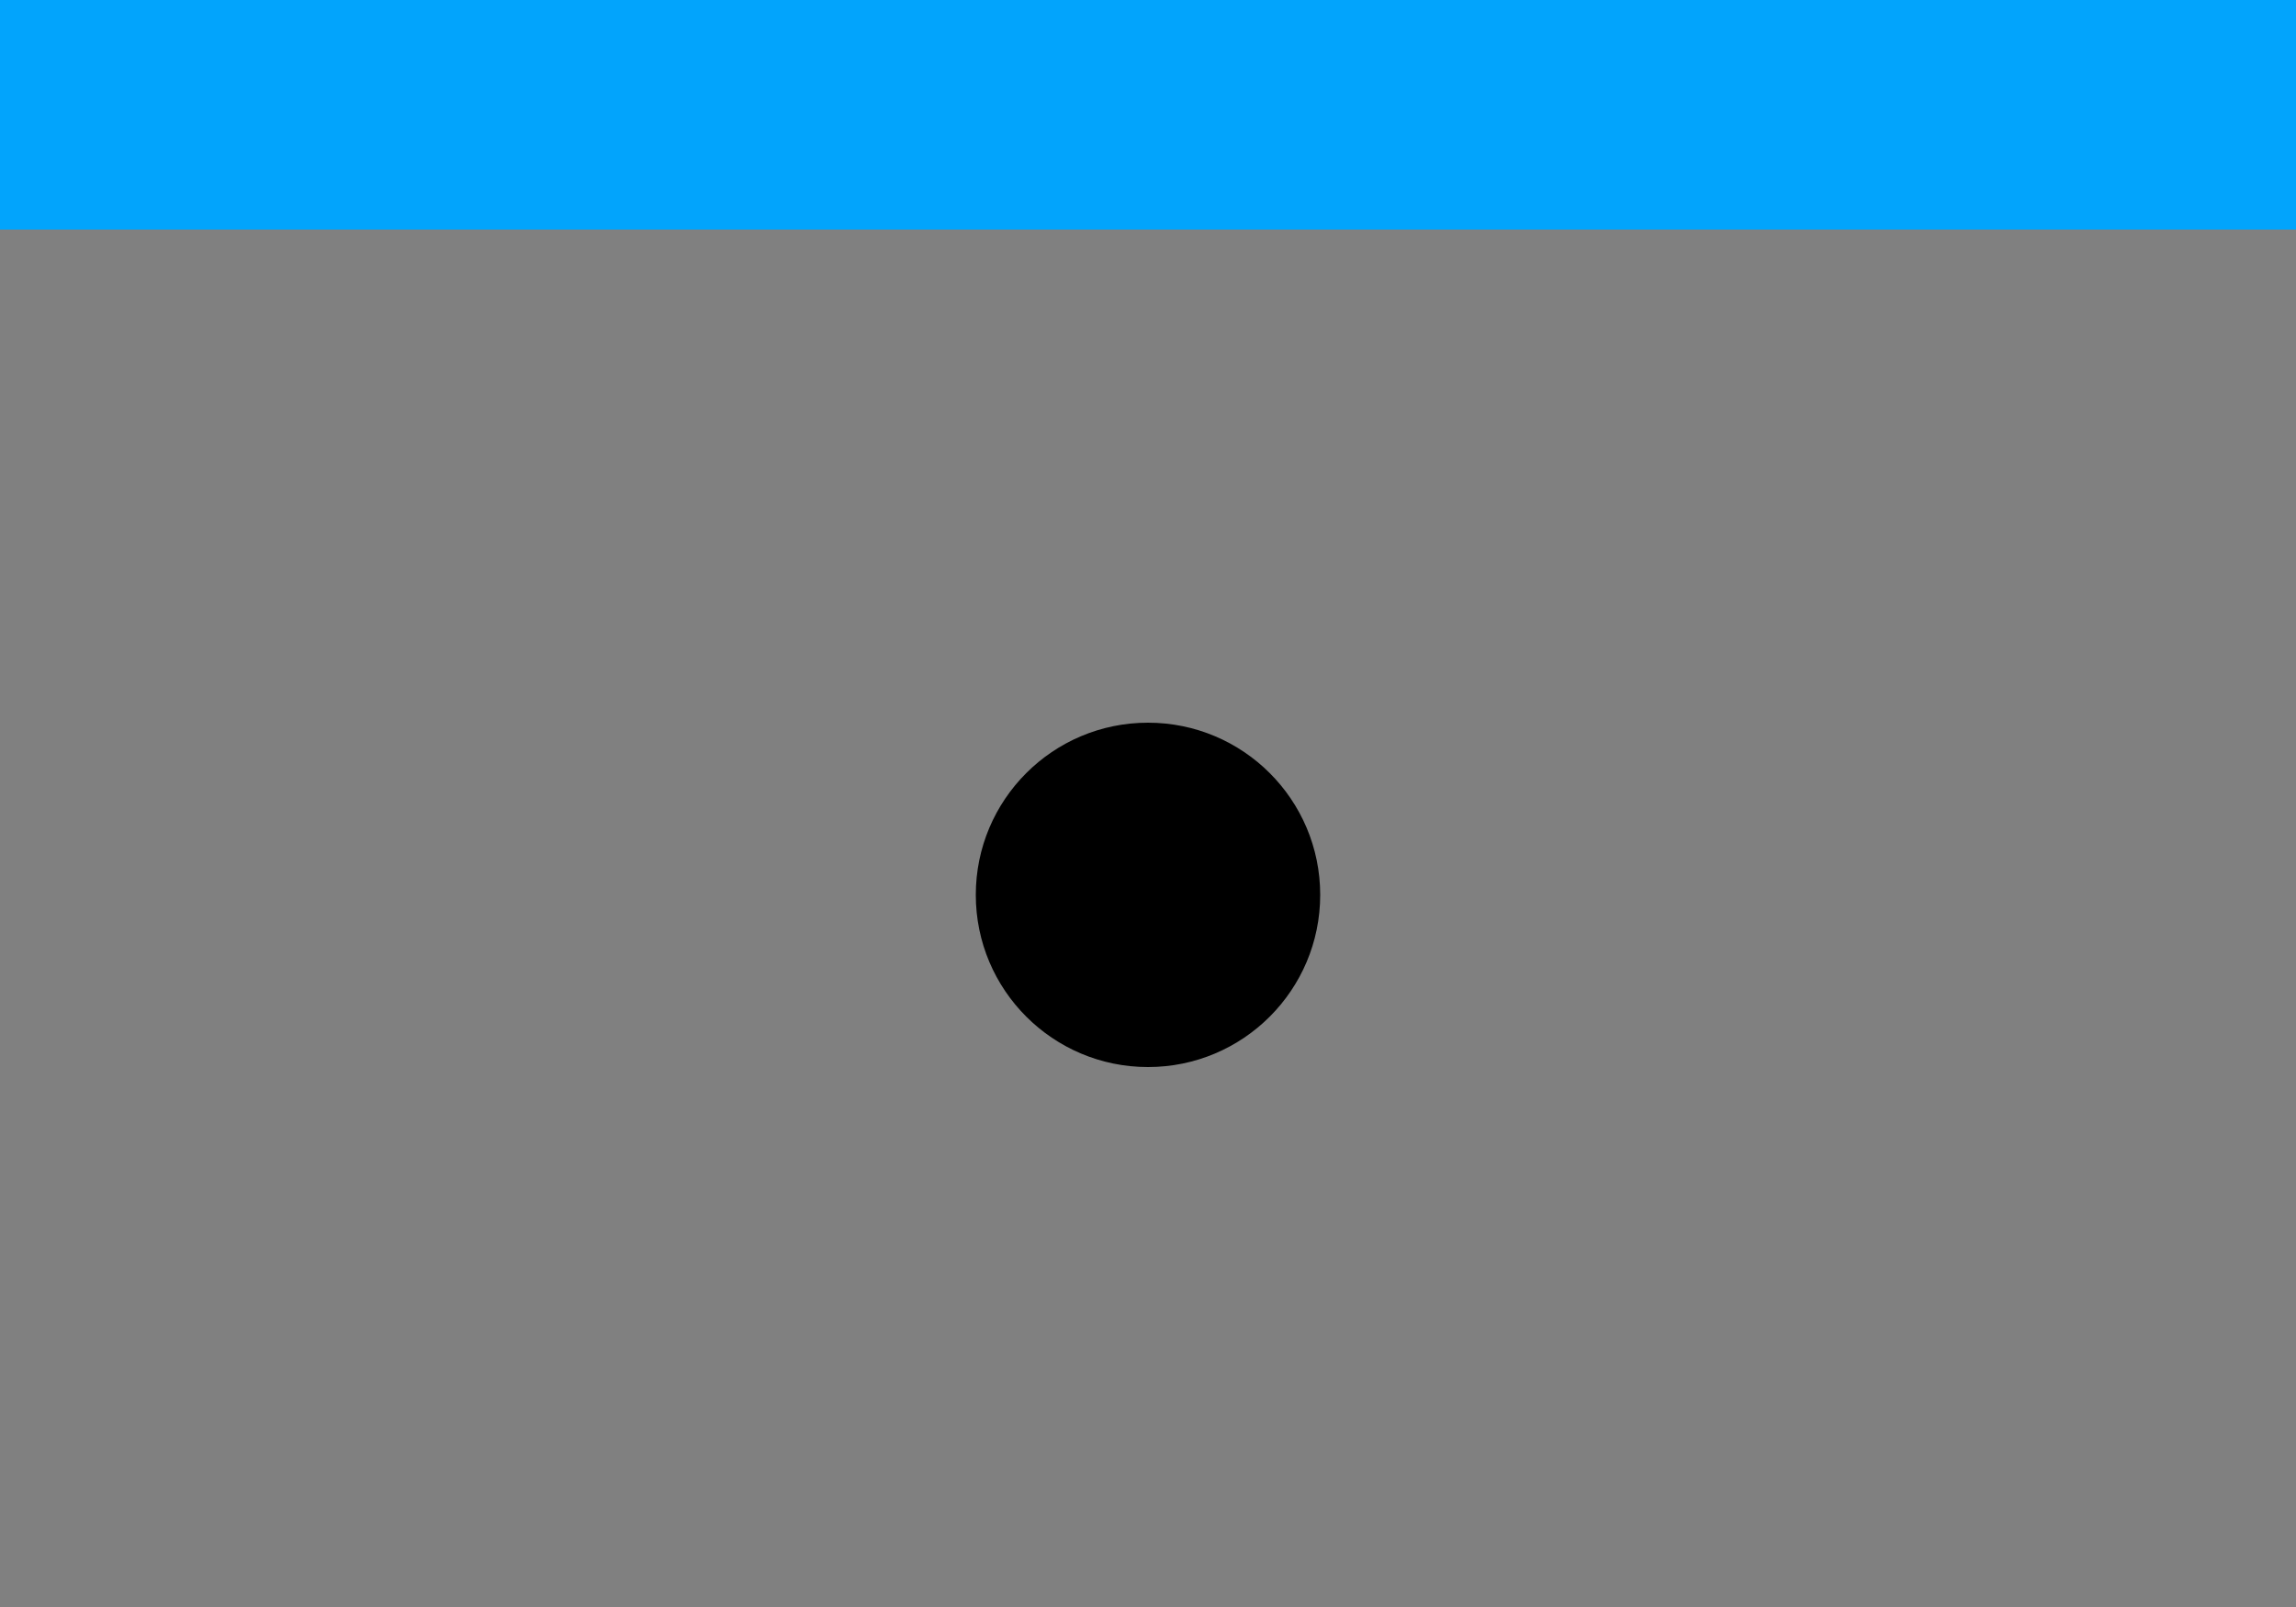
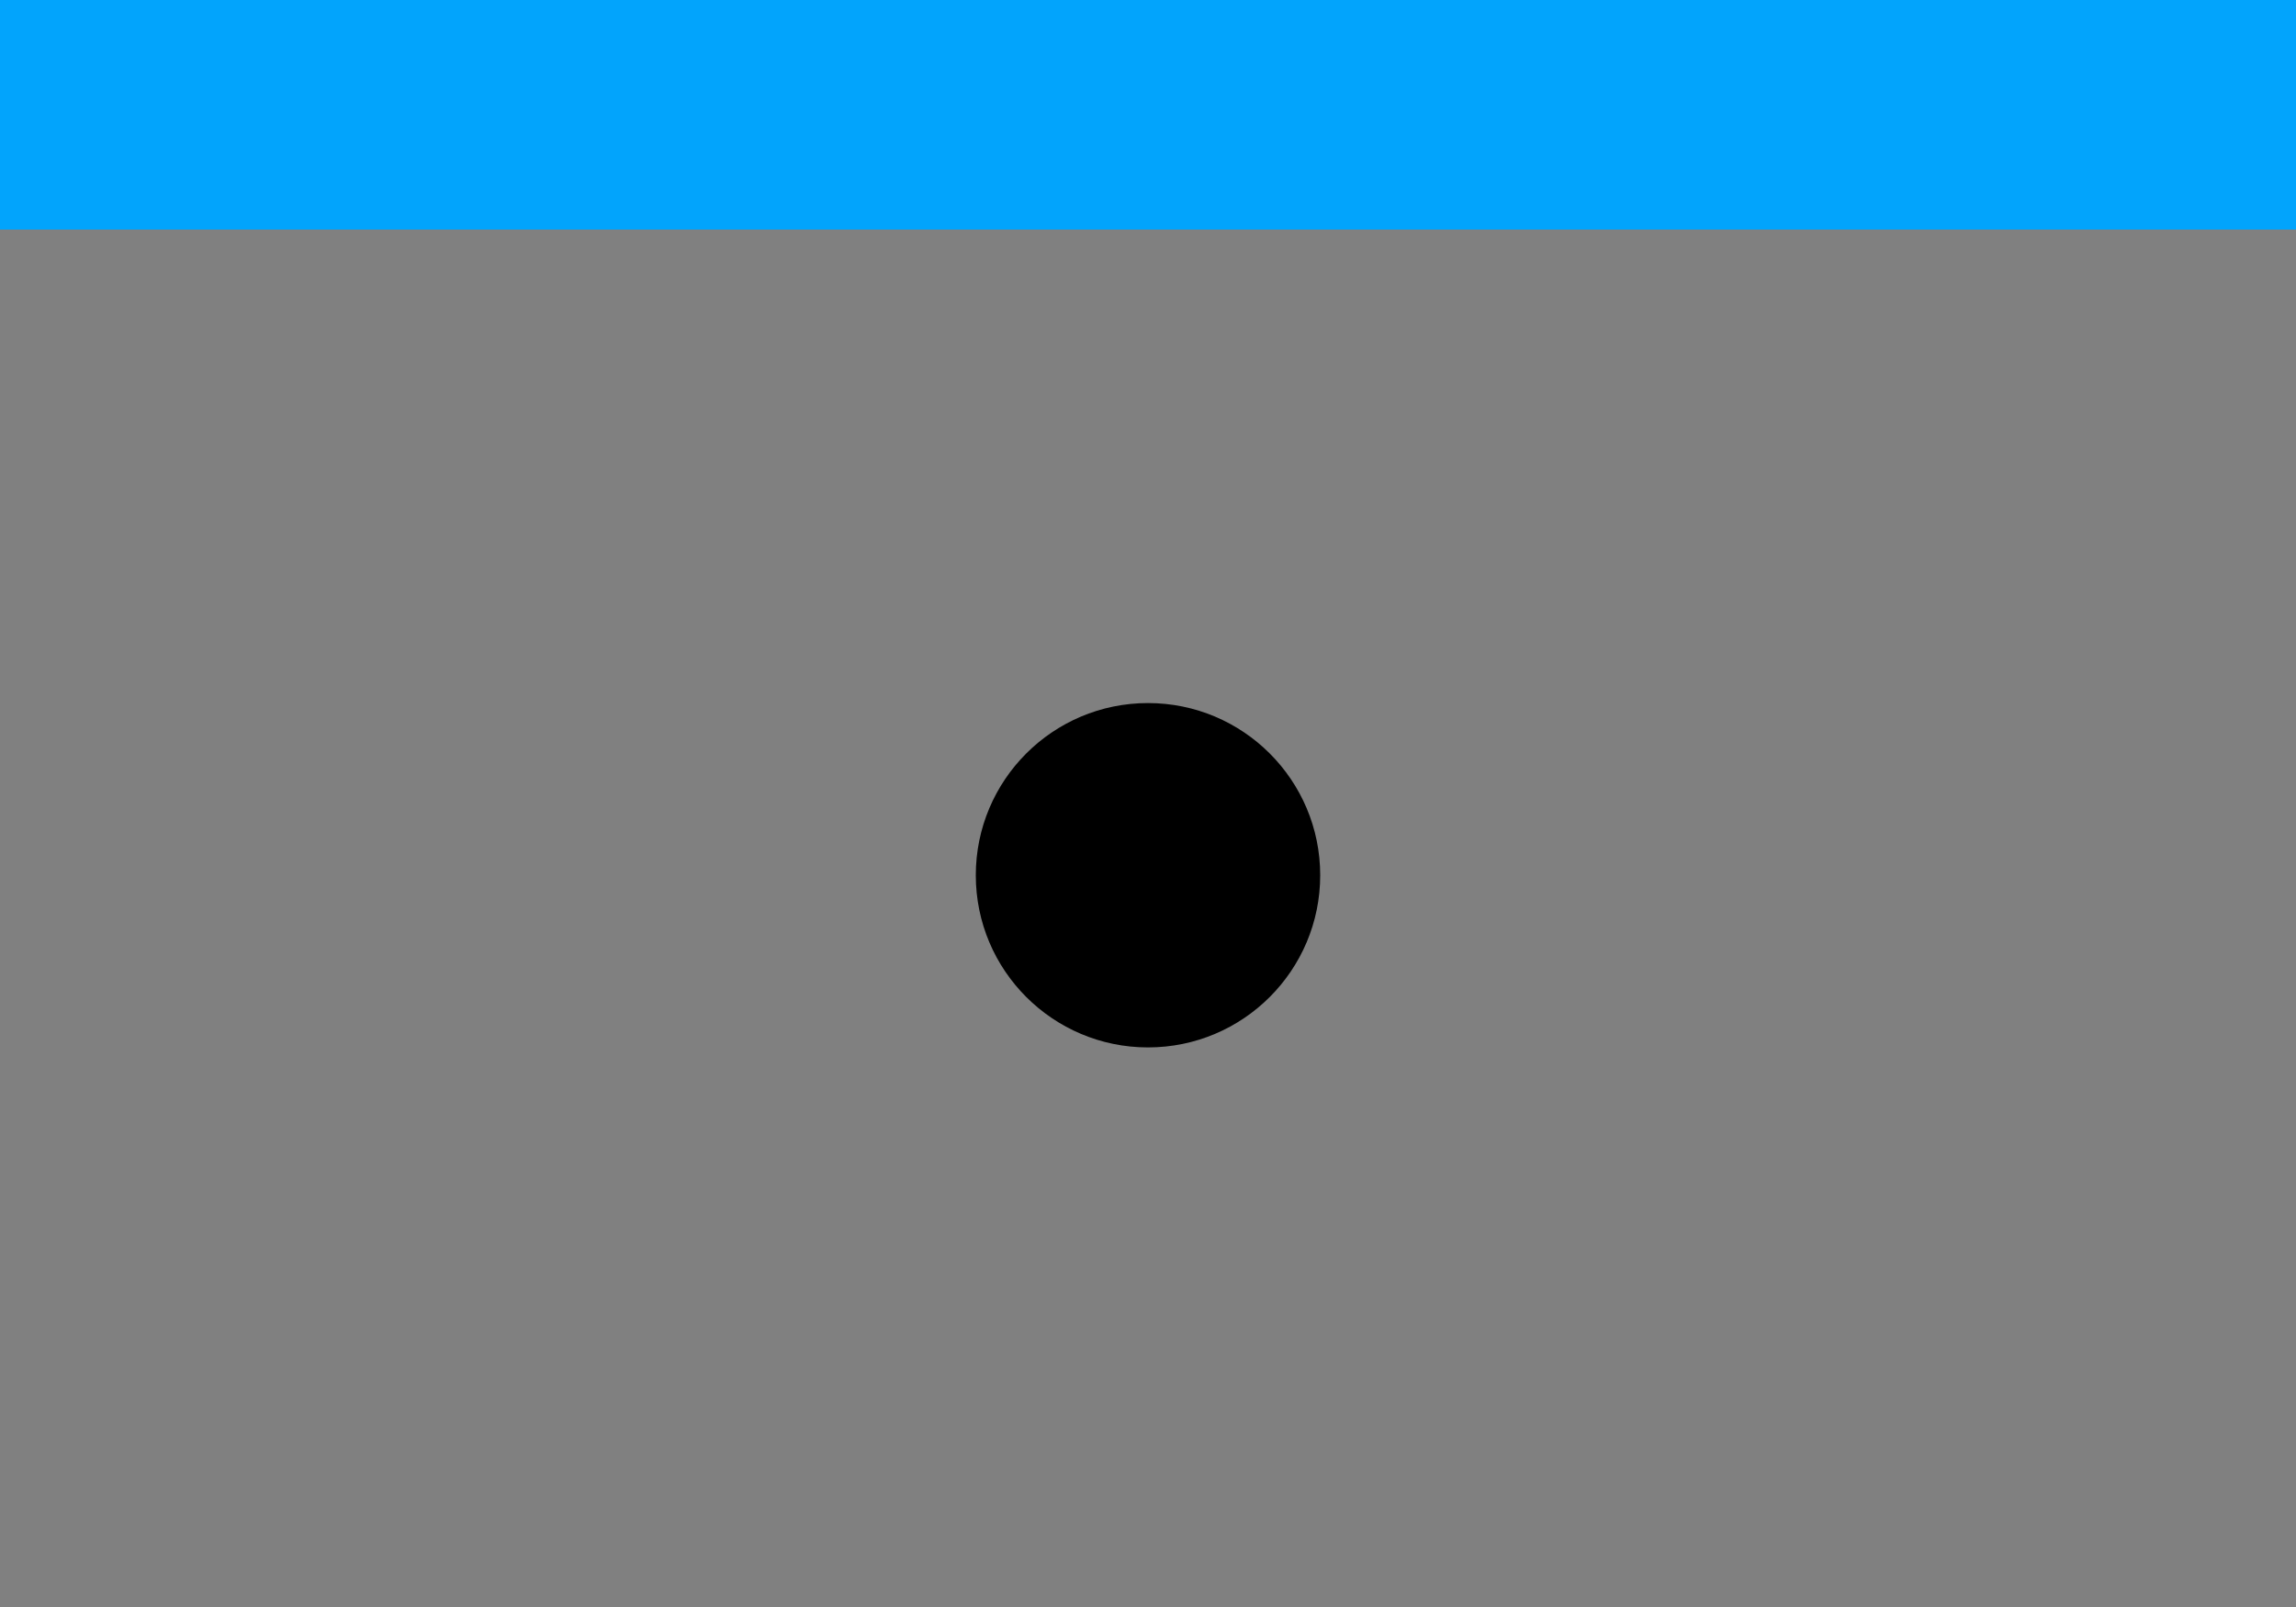
- <svg xmlns="http://www.w3.org/2000/svg" width="20" height="14" viewBox="0 0 20 8" version="1.1" id="svg12">
+ <svg xmlns="http://www.w3.org/2000/svg" width="20" height="14" viewBox="0 0 20 14" version="1.1" id="svg12">
  <defs id="defs16" />
-   <rect width="20" height="14" id="rect2" x="0" y="-3" style="fill:#808080;fill-opacity:1;stroke-width:0.395" />
-   <rect width="20" height="2" id="rect4" x="0" y="1" style="fill:#02a4fc;fill-opacity:1;stroke-width:1.118" transform="scale(1,-1)" />
+   <rect width="20" height="14" id="rect2" x="0" y="0" style="fill:#808080;fill-opacity:1;stroke-width:0.395" />
+   <rect width="20" height="2" id="rect4" x="0" y="-2" style="fill:#02a4fc;fill-opacity:1;stroke-width:1.118" transform="scale(1,-1)" />
  <g id="g834" transform="translate(0,-14)" />
-   <circle style="opacity:1;fill:#000000;fill-opacity:1;fill-rule:evenodd;stroke:none;stroke-width:1.212;stroke-linecap:round;stroke-linejoin:round;stroke-miterlimit:4;stroke-dasharray:none;stroke-opacity:1;paint-order:normal" id="path814" cx="10" cy="4.796" r="1.5" />
+   <circle style="opacity:1;fill:#000000;fill-opacity:1;fill-rule:evenodd;stroke:none;stroke-width:1.212;stroke-linecap:round;stroke-linejoin:round;stroke-miterlimit:4;stroke-dasharray:none;stroke-opacity:1;paint-order:normal" id="path814" cx="10" cy="7.625" r="1.5" />
</svg>
